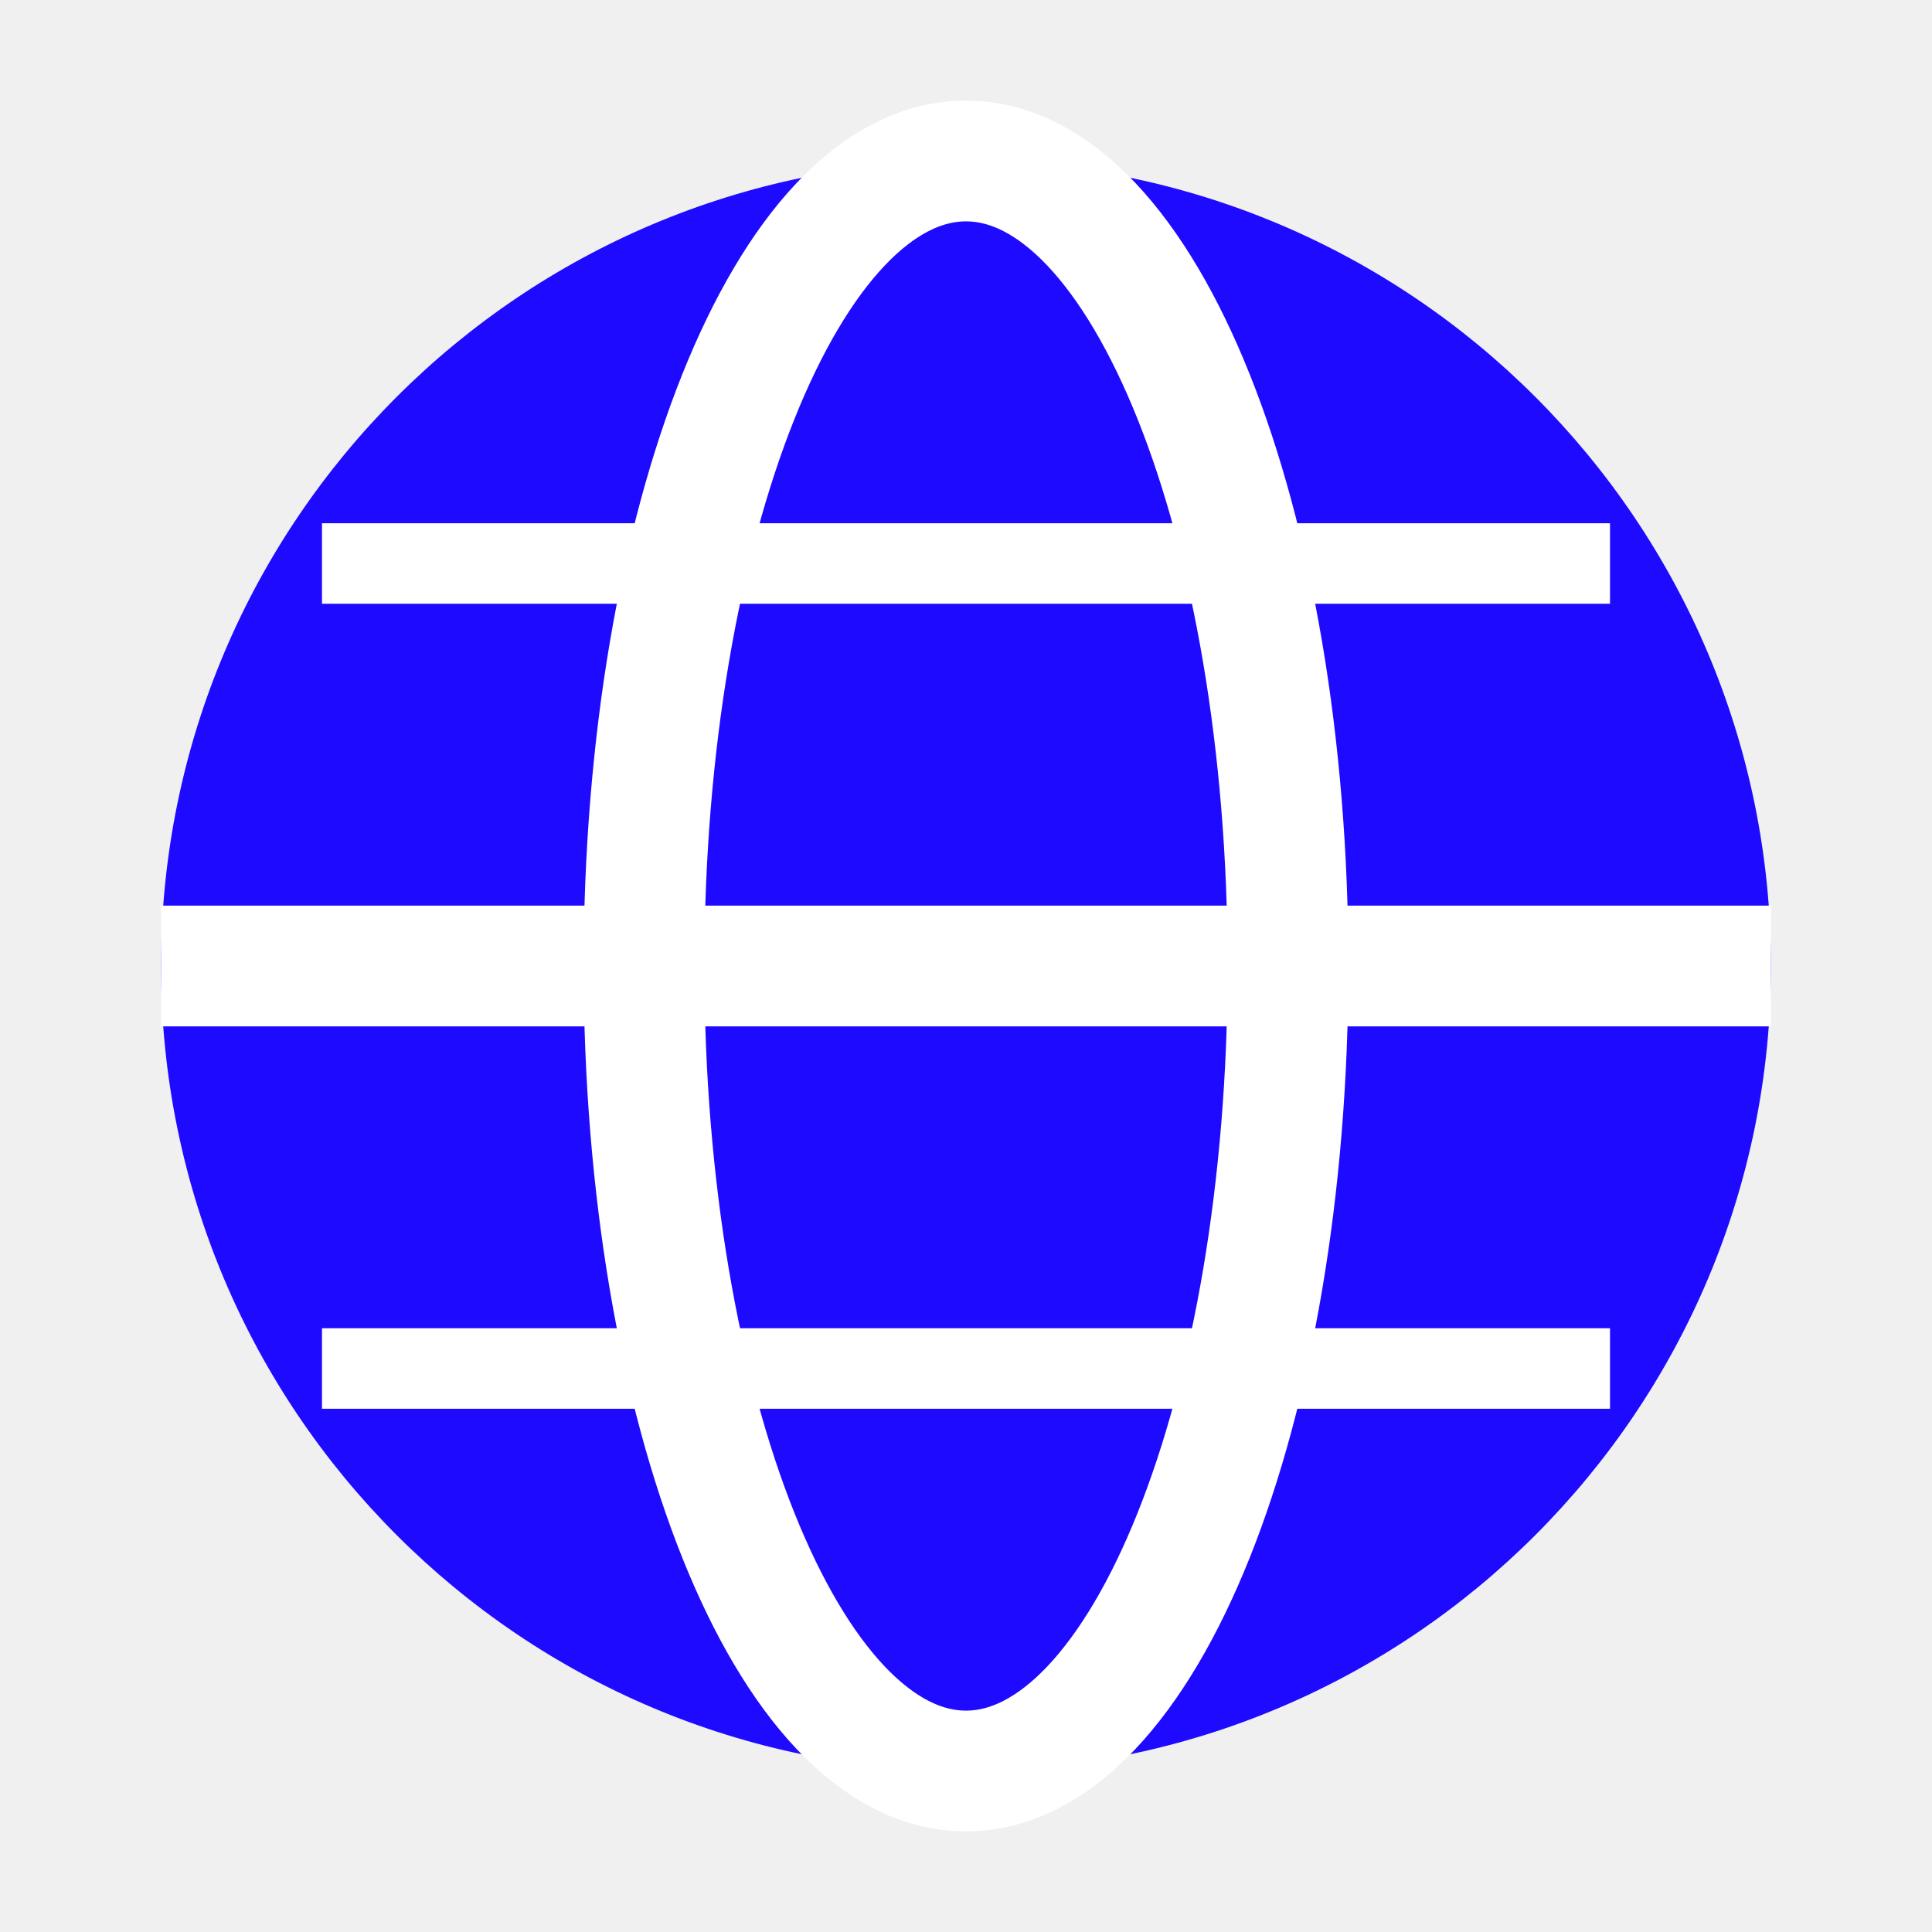
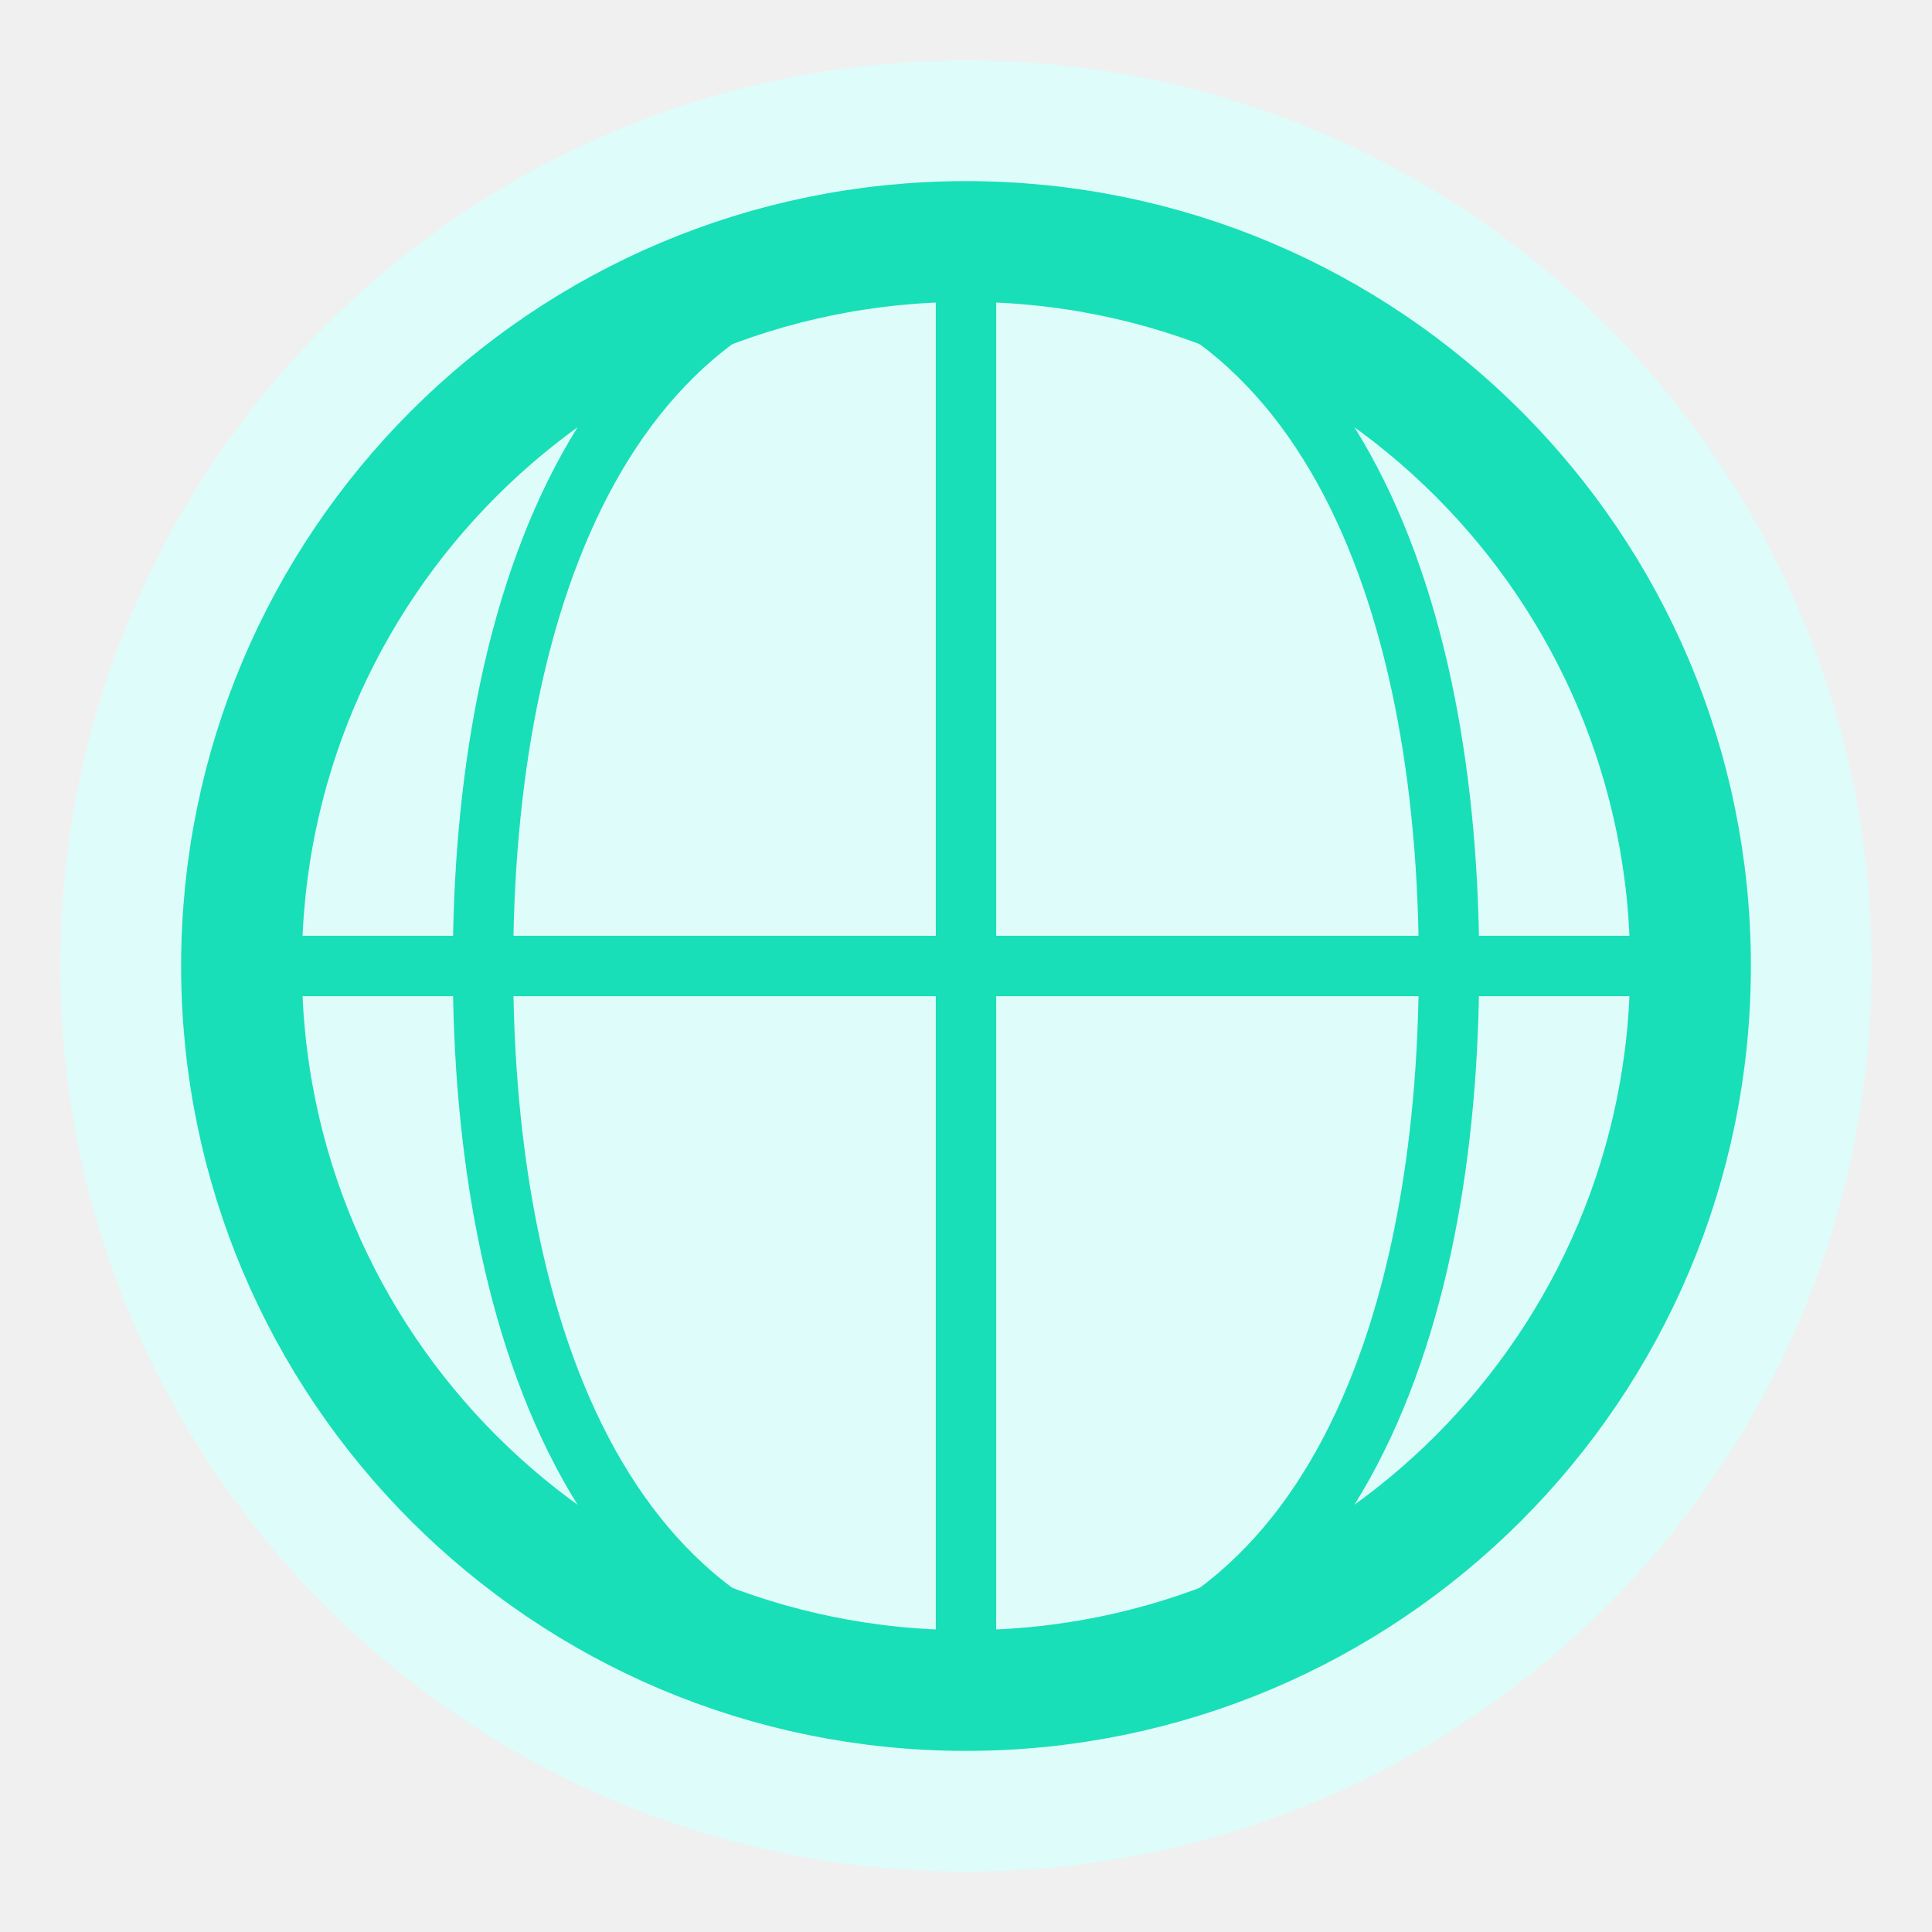
- <svg xmlns="http://www.w3.org/2000/svg" width="24" height="24" viewBox="0 0 24 24" fill="none">
-   <circle cx="12" cy="12" r="10" fill="#1e0bff" />
-   <ellipse cx="12" cy="12" rx="4" ry="10" stroke="white" stroke-width="1.5" />
-   <path d="M2 12H22" stroke="white" stroke-width="1.5" />
-   <path d="M4 7H20" stroke="white" stroke-width="1" />
-   <path d="M4 17H20" stroke="white" stroke-width="1" />
+ <svg xmlns="http://www.w3.org/2000/svg" width="800px" height="800px" viewBox="0 0 1024 1024" class="icon" version="1.1">
+   <path d="M512 512m-480 0a480 480 0 1 0 960 0 480 480 0 1 0-960 0Z" fill="#DEFCF9" />
+   <circle cx="512" cy="512" r="384" stroke="#18DFB7" stroke-width="64" fill="none" />
+   <path d="M128 512h768M512 128v768" stroke="#18DFB7" stroke-width="32" />
+   <path d="M512 128c192 0 256 192 256 384s-64 384-256 384-256-192-256-384 64-384 256-384z" stroke="#18DFB7" stroke-width="32" fill="none" />
</svg>
